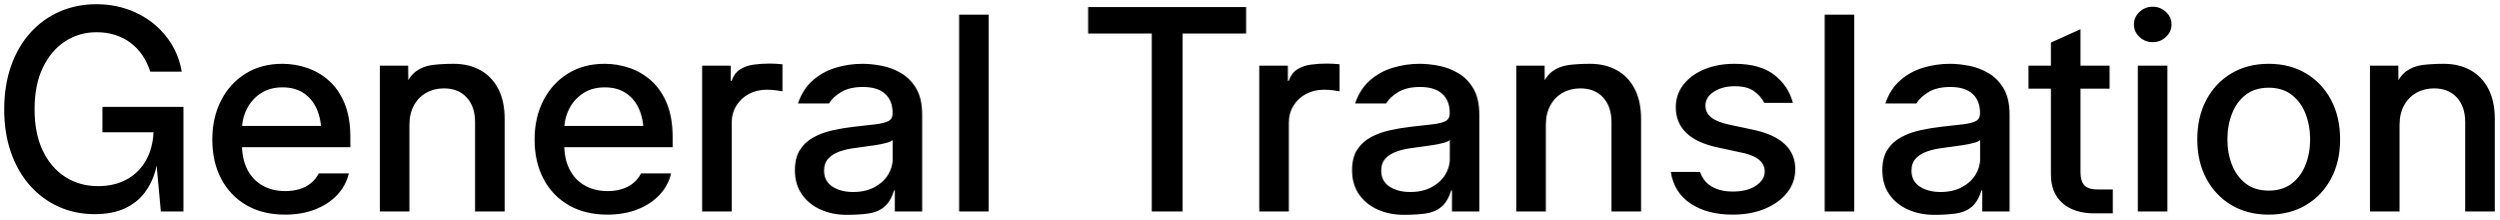
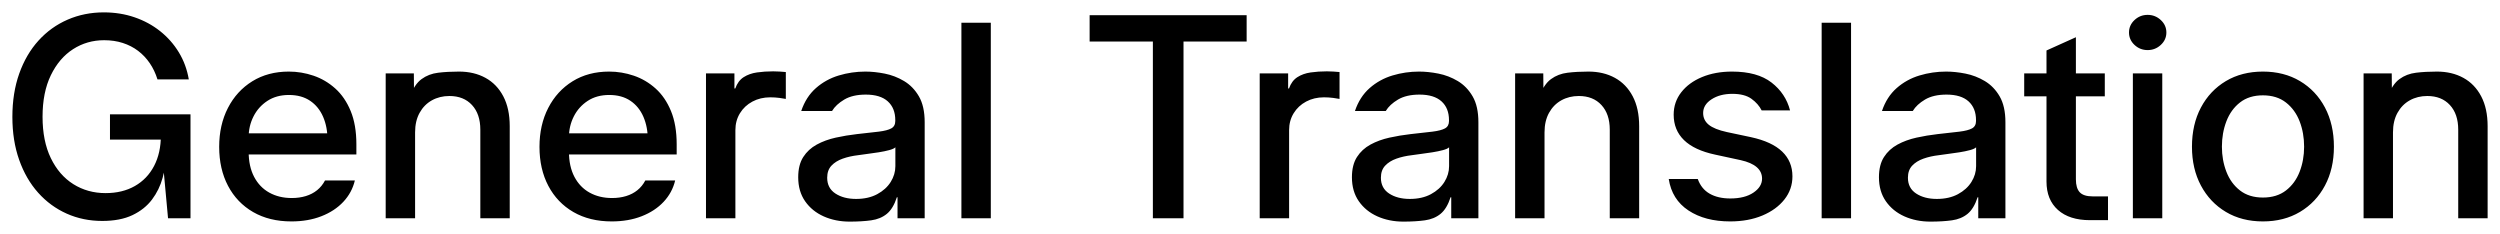
- <svg xmlns="http://www.w3.org/2000/svg" viewBox="-2.061 -2.061 1223.285 107.18" width="1223.285" height="107.18" role="img" aria-label="General Translation">
+ <svg xmlns="http://www.w3.org/2000/svg" viewBox="-6.096 -6.096 1231.355 115.249" width="1231.355" height="115.249" role="img" aria-label="General Translation">
  <path fill="currentColor" transform="translate(-6.7134 101.3986) scale(0.06993007)" d="M728.96 19Q593.96 19 478.74 -32.42Q363.52 -83.84 277.56 -179.84Q191.6 -275.84 143.8 -411.26Q96 -546.68 96 -713.68Q96 -882.8 144.36 -1018.96Q192.72 -1155.12 280.06 -1251.38Q367.4 -1347.64 485.24 -1398.82Q603.08 -1450 740.2 -1450Q855.28 -1450 955.96 -1415.6Q1056.64 -1381.2 1136.18 -1318.14Q1215.72 -1255.08 1268.22 -1168.86Q1320.72 -1082.64 1338.6 -978.16H1117.96Q1098.04 -1042.04 1063.26 -1092.8Q1028.48 -1143.56 980.92 -1179.44Q933.36 -1215.32 873.44 -1234.64Q813.52 -1253.96 742.32 -1253.96Q621.64 -1253.96 523.58 -1190.92Q425.52 -1127.88 367.02 -1007.46Q308.52 -887.04 308.52 -714.64Q308.52 -543.6 366.78 -423.44Q425.04 -303.28 525.36 -240.16Q625.68 -177.04 752.52 -177.04Q871.32 -177.04 958.8 -226.98Q1046.28 -276.92 1094.16 -368.44Q1142.04 -459.96 1142.04 -585.44H1177.4V-457.08Q1177.4 -369.48 1154.32 -285.04Q1131.24 -200.6 1079.56 -131.78Q1027.88 -62.96 941.82 -21.98Q855.76 19 728.96 19ZM1192.36 0 1159.96 -352.4V-553.92H783.44V-731.8H1350.56V0ZM2061.6 22.36Q1905.88 22.36 1791.62 -43.66Q1677.36 -109.68 1614.98 -228.1Q1552.6 -346.52 1552.6 -502.8Q1552.6 -657.12 1614.22 -776.88Q1675.84 -896.64 1786 -964.82Q1896.16 -1033 2043.2 -1033Q2132.12 -1033 2217.1 -1004.06Q2302.08 -975.12 2370.4 -913.76Q2438.72 -852.4 2478.82 -754.98Q2518.92 -657.56 2518.92 -520.76V-449.36H1669.76V-598.28H2413.68L2315.84 -548.72Q2315.84 -642.48 2284.66 -714.46Q2253.48 -786.44 2192.96 -827.34Q2132.44 -868.24 2043.84 -868.24Q1955.4 -868.24 1891.86 -826.42Q1828.32 -784.6 1794.2 -716.9Q1760.08 -649.2 1760.08 -570.56V-469.92Q1760.08 -365.12 1798.62 -291.72Q1837.16 -218.32 1905.8 -180.36Q1974.44 -142.4 2063.72 -142.4Q2117.56 -142.4 2162.86 -156.2Q2208.16 -170 2242.26 -197.52Q2276.36 -225.04 2298.08 -266.2H2508.24Q2487.92 -180.8 2427.06 -115.78Q2366.2 -50.76 2272.56 -14.2Q2178.92 22.36 2061.6 22.36ZM2932.44 -604.92V0H2725.36V-1020H2923.72L2925 -857.56H2896.64Q2927.52 -942.96 2977.9 -979.94Q3028.28 -1016.92 3095.02 -1024.96Q3161.76 -1033 3241.8 -1033Q3347.6 -1033 3428.08 -988.88Q3508.56 -944.76 3553.8 -858.6Q3599.04 -772.44 3599.04 -648.16V0H3391.96V-624.24Q3391.96 -733.68 3333.38 -797.34Q3274.8 -861 3174.04 -861Q3105.68 -861 3050.92 -830.58Q2996.16 -800.16 2964.3 -742.66Q2932.44 -685.16 2932.44 -604.92ZM4317.6 22.36Q4161.88 22.36 4047.62 -43.66Q3933.36 -109.68 3870.98 -228.1Q3808.6 -346.52 3808.6 -502.8Q3808.6 -657.12 3870.22 -776.88Q3931.84 -896.64 4042 -964.82Q4152.16 -1033 4299.2 -1033Q4388.12 -1033 4473.1 -1004.06Q4558.08 -975.12 4626.4 -913.76Q4694.72 -852.4 4734.82 -754.98Q4774.92 -657.56 4774.92 -520.76V-449.36H3925.76V-598.28H4669.68L4571.84 -548.72Q4571.84 -642.48 4540.66 -714.46Q4509.48 -786.44 4448.96 -827.34Q4388.44 -868.24 4299.84 -868.24Q4211.4 -868.24 4147.86 -826.42Q4084.32 -784.6 4050.2 -716.9Q4016.08 -649.2 4016.08 -570.56V-469.92Q4016.08 -365.12 4054.62 -291.72Q4093.16 -218.32 4161.8 -180.36Q4230.44 -142.4 4319.72 -142.4Q4373.56 -142.4 4418.86 -156.2Q4464.16 -170 4498.26 -197.52Q4532.36 -225.04 4554.08 -266.2H4764.24Q4743.92 -180.8 4683.06 -115.78Q4622.2 -50.76 4528.56 -14.2Q4434.92 22.36 4317.6 22.36ZM4981.36 0V-1020H5181.64V-914H5187.68Q5206.68 -968.04 5246.72 -993.68Q5286.76 -1019.32 5340.56 -1027Q5394.36 -1034.68 5454.4 -1034.68Q5473.52 -1034.68 5499.78 -1033.2Q5526.04 -1031.72 5543.64 -1029.76V-840.4Q5529.96 -843.52 5498.62 -847.6Q5467.28 -851.68 5434.08 -851.68Q5364.28 -851.68 5308.42 -821.8Q5252.56 -791.92 5220.5 -739.52Q5188.44 -687.12 5188.44 -620.88V0ZM5993.36 23.72Q5893.04 23.72 5810.68 -12.98Q5728.32 -49.68 5679.62 -119.54Q5630.92 -189.4 5630.92 -288.56Q5630.92 -375.92 5666.38 -431.14Q5701.84 -486.36 5761.64 -518.9Q5821.44 -551.44 5895.04 -567.74Q5968.64 -584.04 6044.08 -592.56Q6139.12 -602.6 6198.58 -610Q6258.04 -617.4 6286.32 -632.8Q6314.6 -648.2 6314.6 -684.92V-690.6Q6314.6 -775.64 6261.86 -823.26Q6209.12 -870.88 6107.24 -870.88Q6014.4 -870.88 5955.56 -836Q5896.72 -801.12 5869.28 -755.56H5652.2Q5685.88 -855.32 5755.8 -916.8Q5825.72 -978.28 5916.76 -1005.64Q6007.8 -1033 6103.84 -1033Q6167.6 -1033 6239.86 -1018.84Q6312.12 -1004.68 6376.44 -966.32Q6440.76 -927.96 6481.22 -858.14Q6521.68 -788.32 6521.68 -676.32V0H6330.4V-147.64H6325.76Q6299.44 -67 6254.9 -30.74Q6210.36 5.52 6145.1 14.62Q6079.84 23.72 5993.36 23.72ZM6038.56 -136.04Q6125.08 -136.04 6187.26 -169.5Q6249.44 -202.96 6282.34 -255.62Q6315.24 -308.28 6315.24 -366.88V-499.6Q6304.44 -488.56 6271.82 -479.78Q6239.2 -471 6197.52 -464.4Q6155.84 -457.8 6116.78 -452.96Q6077.72 -448.12 6053.88 -444.28Q5993.76 -437.28 5944.26 -419.76Q5894.76 -402.24 5864.88 -370.24Q5835 -338.24 5835 -285.36Q5835 -212.12 5892.96 -174.08Q5950.92 -136.04 6038.56 -136.04ZM6987.44 -1377V0H6780.36V-1377ZM7683.44 -1244.68V-1430H8789.36V-1244.68H8344.72V0H8128.92V-1244.68ZM8881.36 0V-1020H9081.64V-914H9087.68Q9106.68 -968.04 9146.72 -993.68Q9186.76 -1019.32 9240.56 -1027Q9294.36 -1034.68 9354.4 -1034.68Q9373.52 -1034.68 9399.78 -1033.2Q9426.04 -1031.72 9443.64 -1029.76V-840.4Q9429.96 -843.52 9398.62 -847.6Q9367.28 -851.68 9334.08 -851.68Q9264.28 -851.68 9208.42 -821.8Q9152.56 -791.92 9120.5 -739.52Q9088.44 -687.12 9088.44 -620.88V0ZM9893.36 23.72Q9793.04 23.72 9710.68 -12.98Q9628.32 -49.68 9579.62 -119.54Q9530.92 -189.4 9530.92 -288.56Q9530.92 -375.92 9566.38 -431.14Q9601.84 -486.36 9661.64 -518.9Q9721.44 -551.44 9795.04 -567.74Q9868.64 -584.04 9944.08 -592.56Q10039.12 -602.6 10098.58 -610Q10158.04 -617.4 10186.32 -632.8Q10214.6 -648.2 10214.6 -684.92V-690.6Q10214.6 -775.64 10161.86 -823.26Q10109.12 -870.88 10007.24 -870.88Q9914.4 -870.88 9855.56 -836Q9796.72 -801.12 9769.28 -755.56H9552.2Q9585.88 -855.32 9655.8 -916.8Q9725.72 -978.28 9816.76 -1005.64Q9907.8 -1033 10003.84 -1033Q10067.6 -1033 10139.86 -1018.84Q10212.12 -1004.68 10276.44 -966.32Q10340.76 -927.96 10381.22 -858.14Q10421.68 -788.32 10421.68 -676.32V0H10230.4V-147.64H10225.76Q10199.44 -67 10154.9 -30.74Q10110.36 5.52 10045.1 14.62Q9979.84 23.72 9893.36 23.72ZM9938.56 -136.04Q10025.08 -136.04 10087.26 -169.5Q10149.44 -202.96 10182.34 -255.62Q10215.24 -308.28 10215.24 -366.88V-499.6Q10204.44 -488.56 10171.82 -479.78Q10139.2 -471 10097.52 -464.4Q10055.84 -457.8 10016.78 -452.96Q9977.72 -448.12 9953.88 -444.28Q9893.76 -437.28 9844.26 -419.76Q9794.76 -402.24 9764.88 -370.24Q9735 -338.24 9735 -285.36Q9735 -212.12 9792.96 -174.08Q9850.92 -136.04 9938.56 -136.04ZM10887.44 -604.92V0H10680.36V-1020H10878.72L10880 -857.56H10851.64Q10882.52 -942.96 10932.9 -979.94Q10983.28 -1016.92 11050.02 -1024.96Q11116.76 -1033 11196.8 -1033Q11302.6 -1033 11383.08 -988.88Q11463.56 -944.76 11508.8 -858.6Q11554.04 -772.44 11554.04 -648.16V0H11346.96V-624.24Q11346.96 -733.68 11288.38 -797.34Q11229.8 -861 11129.04 -861Q11060.68 -861 11005.92 -830.58Q10951.16 -800.16 10919.3 -742.66Q10887.44 -685.16 10887.44 -604.92ZM12194.76 22.36Q12017.8 22.36 11901.18 -54.84Q11784.56 -132.04 11762.36 -276.24H11966.88Q11991.92 -206.4 12050.72 -172.84Q12109.52 -139.28 12195.8 -139.28Q12298 -139.28 12358.82 -180.48Q12419.64 -221.68 12419.64 -278.88Q12419.64 -375.56 12269.24 -409.16L12089.48 -448.04Q11942.6 -479.4 11869.84 -550.36Q11797.08 -621.32 11797.08 -729.4Q11797.08 -818.44 11850.44 -887.06Q11903.8 -955.68 11996.74 -994.34Q12089.68 -1033 12207.92 -1033Q12386.44 -1033 12486.08 -955.98Q12585.72 -878.96 12616.84 -759.52H12416.88Q12393 -806.6 12344.84 -841.4Q12296.68 -876.2 12210.04 -876.2Q12123.24 -876.2 12063.96 -837.78Q12004.68 -799.36 12004.68 -741.32Q12004.68 -690.76 12044.08 -658.58Q12083.48 -626.4 12172.04 -607L12342 -571Q12488.88 -538.96 12561.22 -469.62Q12633.56 -400.28 12633.56 -295Q12633.56 -203.8 12577.08 -132.2Q12520.6 -60.6 12421.76 -19.12Q12322.92 22.36 12194.76 22.36ZM13046.44 -1377V0H12839.36V-1377ZM13605.36 23.72Q13505.04 23.72 13422.68 -12.98Q13340.32 -49.68 13291.62 -119.54Q13242.92 -189.4 13242.92 -288.56Q13242.92 -375.92 13278.38 -431.14Q13313.84 -486.36 13373.64 -518.9Q13433.44 -551.44 13507.04 -567.74Q13580.64 -584.04 13656.08 -592.56Q13751.12 -602.6 13810.58 -610Q13870.04 -617.4 13898.32 -632.8Q13926.6 -648.2 13926.6 -684.92V-690.6Q13926.6 -775.64 13873.86 -823.26Q13821.12 -870.88 13719.24 -870.88Q13626.4 -870.88 13567.56 -836Q13508.72 -801.12 13481.28 -755.56H13264.2Q13297.88 -855.32 13367.8 -916.8Q13437.72 -978.28 13528.76 -1005.64Q13619.8 -1033 13715.84 -1033Q13779.6 -1033 13851.86 -1018.84Q13924.12 -1004.68 13988.44 -966.32Q14052.76 -927.96 14093.22 -858.14Q14133.68 -788.32 14133.68 -676.32V0H13942.4V-147.64H13937.76Q13911.44 -67 13866.9 -30.74Q13822.36 5.52 13757.1 14.62Q13691.84 23.72 13605.36 23.72ZM13650.56 -136.04Q13737.08 -136.04 13799.26 -169.5Q13861.44 -202.96 13894.34 -255.62Q13927.24 -308.28 13927.24 -366.88V-499.6Q13916.44 -488.56 13883.82 -479.78Q13851.2 -471 13809.52 -464.4Q13767.84 -457.8 13728.78 -452.96Q13689.72 -448.12 13665.88 -444.28Q13605.76 -437.28 13556.26 -419.76Q13506.76 -402.24 13476.88 -370.24Q13447 -338.24 13447 -285.36Q13447 -212.12 13504.96 -174.08Q13562.92 -136.04 13650.56 -136.04ZM14833.64 -1020V-858.84H14266V-1020ZM14423 -1181.64 14630.07 -1275V-274.08Q14630.07 -211.84 14657.24 -182.9Q14684.4 -153.96 14748.44 -153.96Q14774.92 -153.96 14801.9 -153.96Q14828.88 -153.96 14856.2 -153.96V13.48Q14824.2 13.48 14792.2 13.48Q14760.2 13.48 14729.04 13.48Q14584.48 13.48 14503.74 -58.46Q14423 -130.4 14423 -258.72ZM15031.36 0V-1020H15238.44V0ZM15135.32 -1184.44Q15081.68 -1184.44 15042.9 -1220.86Q15004.12 -1257.27 15004.12 -1308.36Q15004.12 -1359.52 15042.93 -1395.98Q15081.75 -1432.44 15135.32 -1432.44Q15188.96 -1432.44 15228.16 -1395.98Q15267.36 -1359.51 15267.36 -1308.36Q15267.36 -1257.2 15228.16 -1220.82Q15188.96 -1184.44 15135.32 -1184.44ZM15947.32 22.36Q15798.68 22.36 15686.36 -44.64Q15574.04 -111.64 15510.82 -230.14Q15447.6 -348.64 15447.6 -503.64Q15447.6 -661 15510.82 -780Q15574.04 -899 15686.36 -966Q15798.68 -1033 15947.32 -1033Q16095.8 -1033 16208.46 -966Q16321.12 -899 16384.26 -780Q16447.4 -661 16447.4 -503.64Q16447.4 -348.64 16384.26 -230.14Q16321.12 -111.64 16208.46 -44.64Q16095.8 22.36 15947.32 22.36ZM15947.32 -145.8Q16045.04 -145.8 16109.6 -195.62Q16174.16 -245.44 16205.84 -327.22Q16237.52 -409 16237.52 -503.96Q16237.52 -600.6 16205.84 -682.64Q16174.16 -764.68 16109.6 -815.18Q16045.04 -865.68 15947.32 -865.68Q15850.12 -865.68 15785.98 -815.6Q15721.84 -765.52 15690.16 -683.06Q15658.48 -600.6 15658.48 -503.96Q15658.48 -409 15690.16 -327.22Q15721.84 -245.44 15785.98 -195.62Q15850.12 -145.8 15947.32 -145.8ZM16863.44 -604.92V0H16656.36V-1020H16854.72L16856 -857.56H16827.64Q16858.52 -942.96 16908.9 -979.94Q16959.28 -1016.92 17026.02 -1024.96Q17092.76 -1033 17172.8 -1033Q17278.6 -1033 17359.08 -988.88Q17439.56 -944.76 17484.8 -858.6Q17530.04 -772.44 17530.04 -648.16V0H17322.96V-624.24Q17322.96 -733.68 17264.38 -797.34Q17205.8 -861 17105.04 -861Q17036.68 -861 16981.92 -830.58Q16927.16 -800.16 16895.3 -742.66Q16863.44 -685.16 16863.44 -604.92Z" />
</svg>
